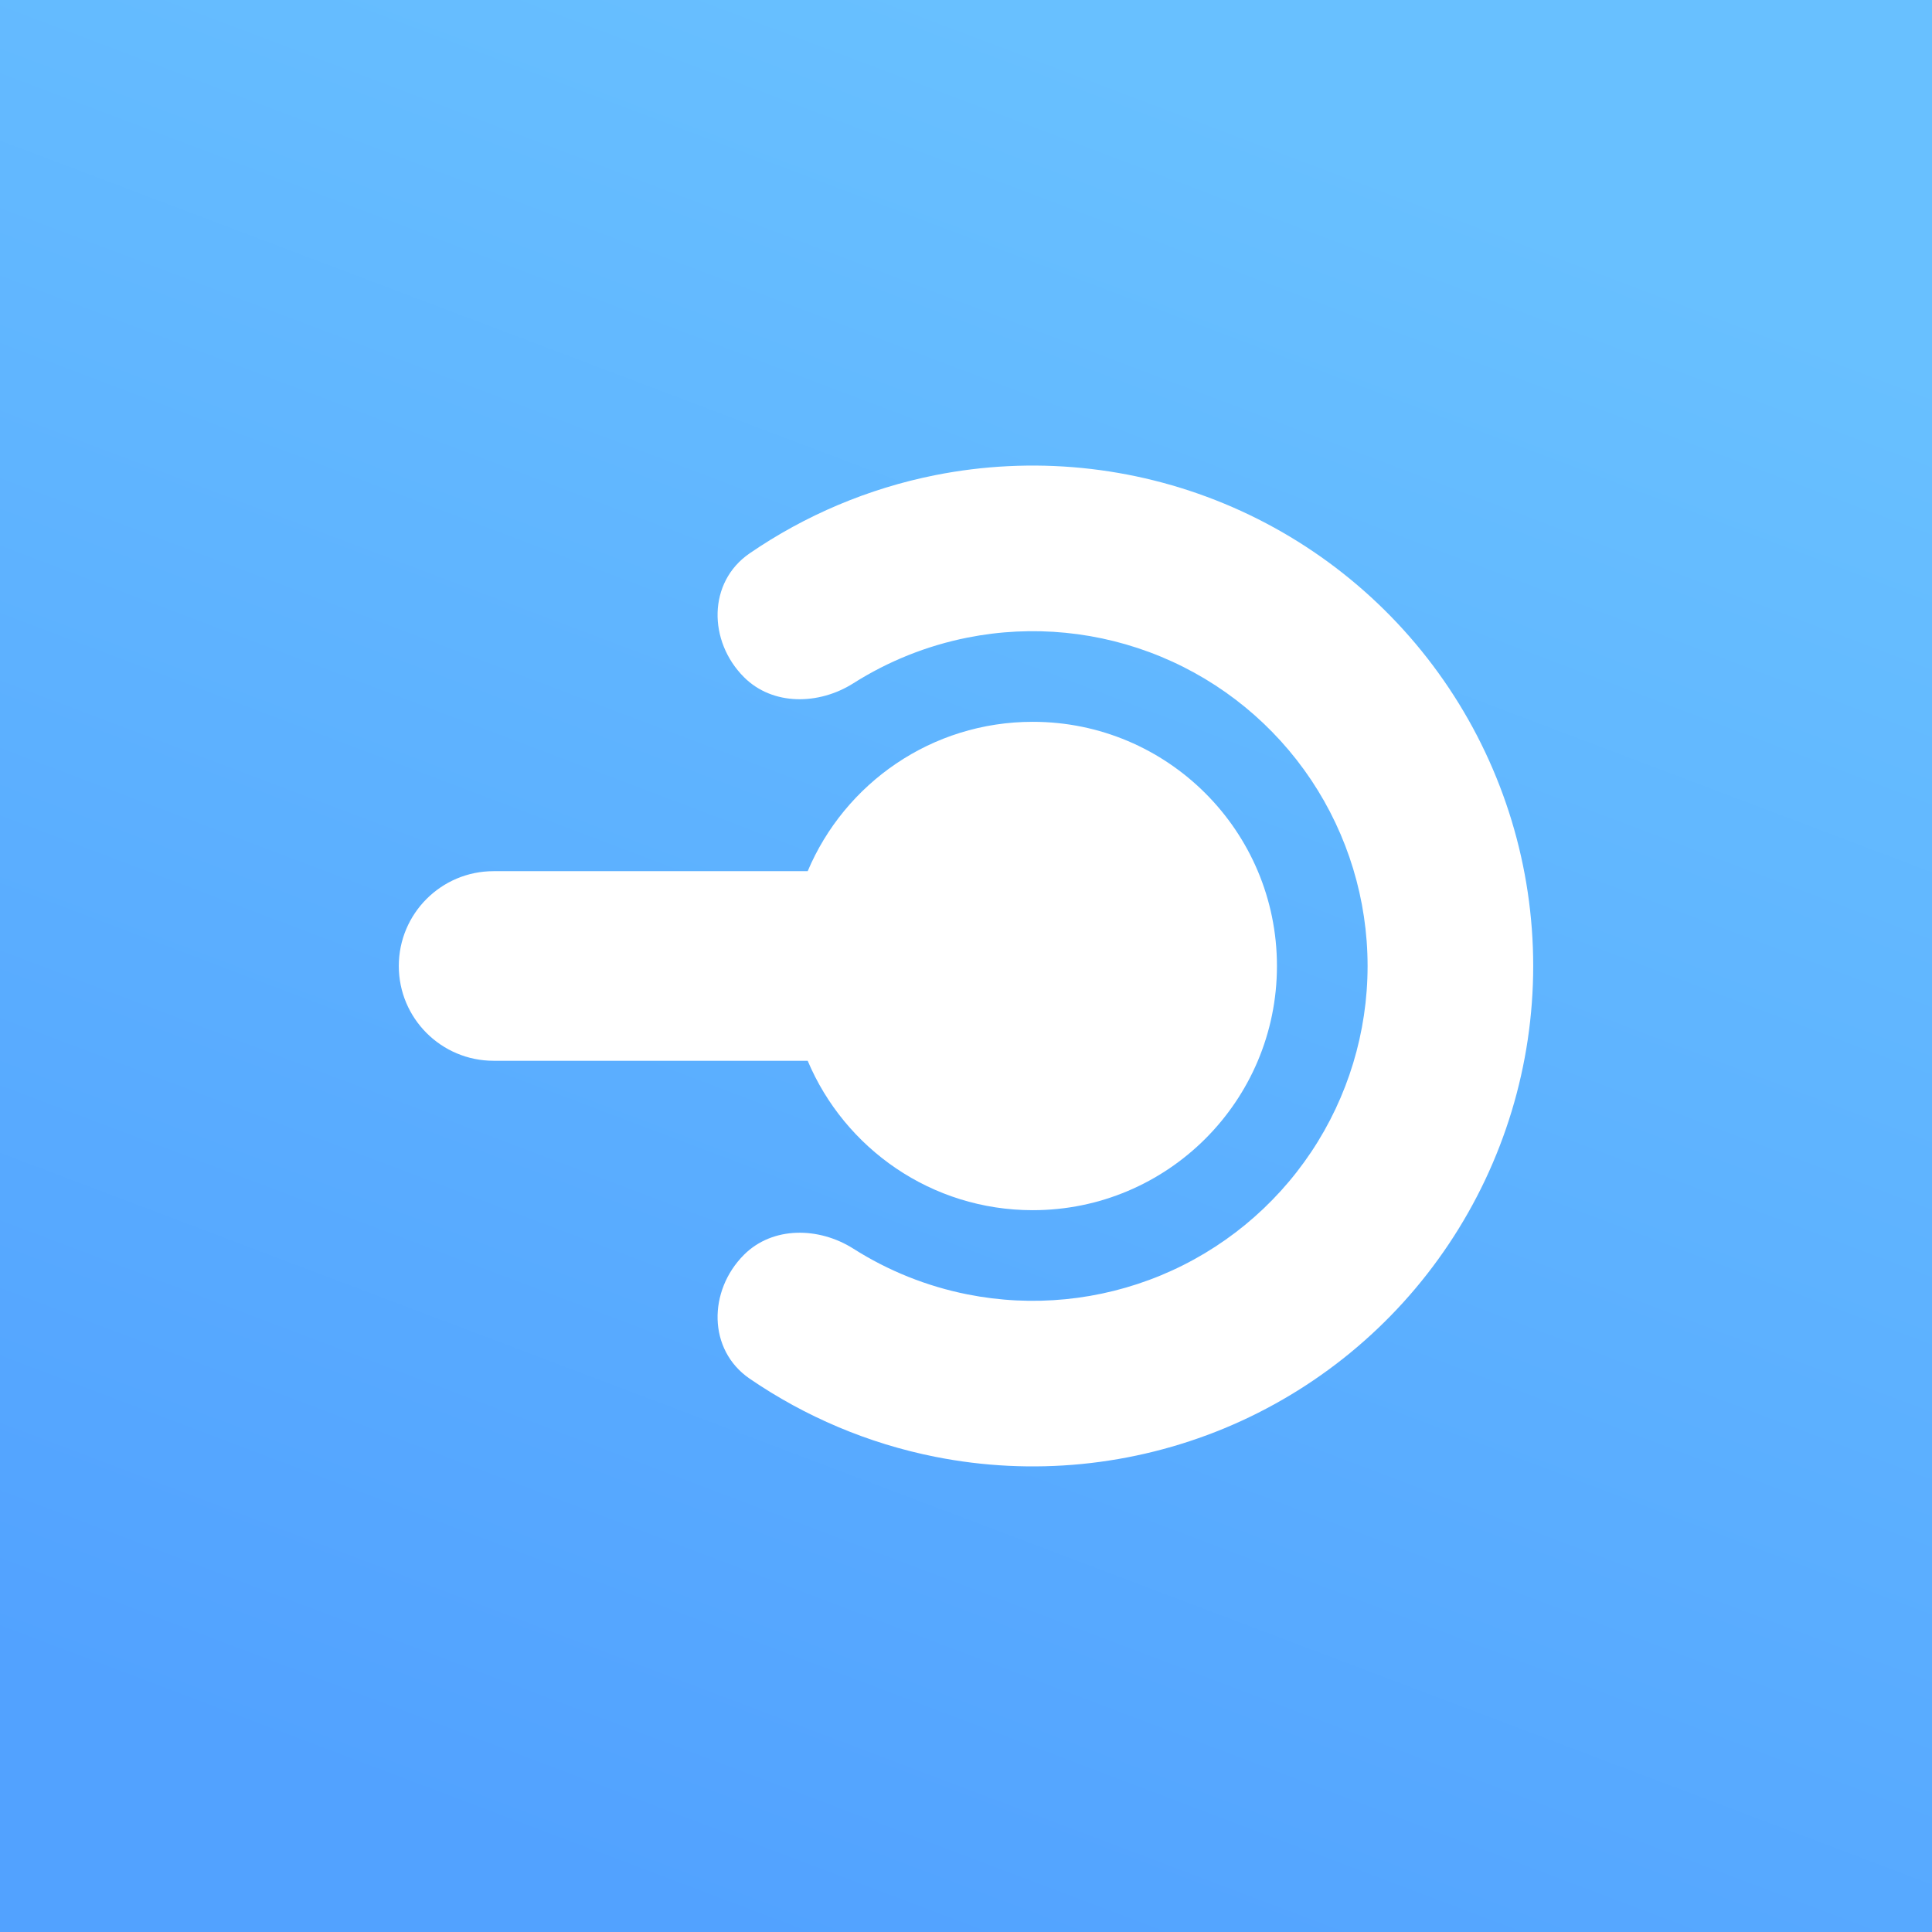
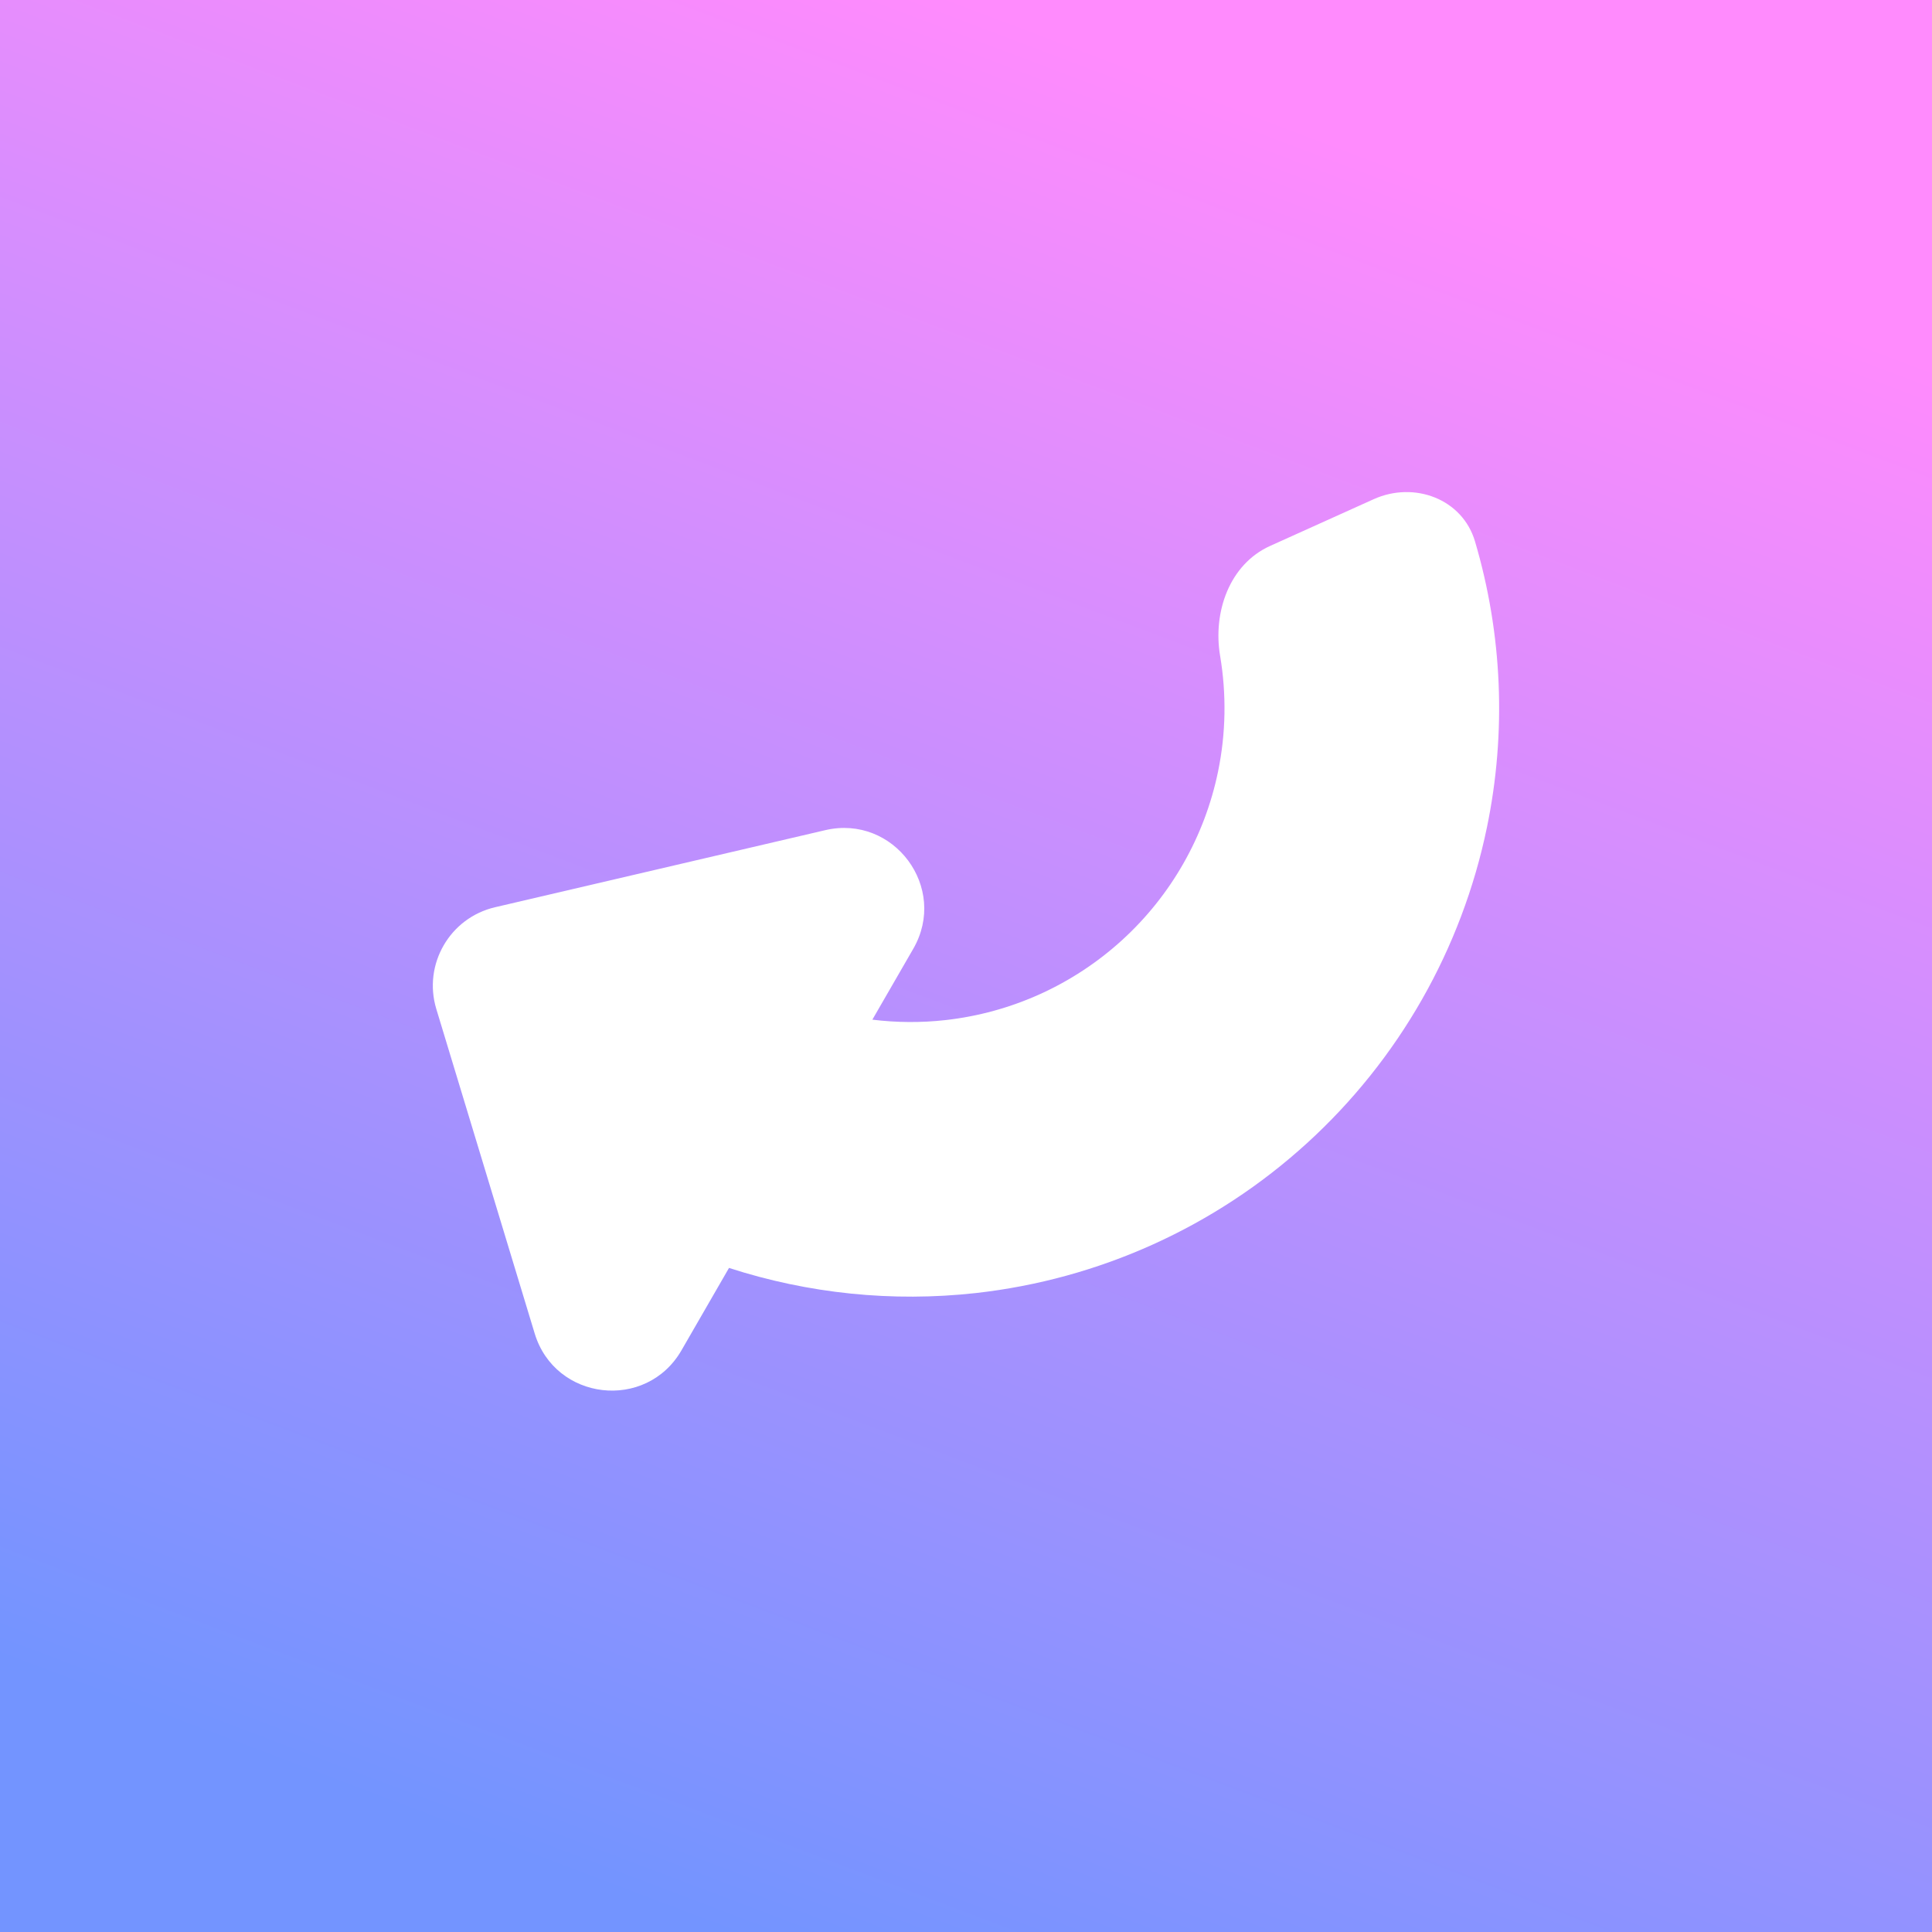
<svg xmlns="http://www.w3.org/2000/svg" viewBox="0 0 36 36" fill="none">
-   <rect width="36" height="36" fill="url(#paint0_linear_10832_16007)" />
-   <path d="M13.967 10.312C13.187 10.848 13.194 11.949 13.863 12.618C14.399 13.154 15.261 13.138 15.901 12.732C16.548 12.322 17.268 12.032 18.027 11.881C19.237 11.64 20.492 11.764 21.632 12.236C22.772 12.708 23.746 13.508 24.432 14.534C25.117 15.56 25.483 16.766 25.483 18C25.483 19.234 25.117 20.44 24.432 21.466C23.746 22.492 22.772 23.292 21.632 23.764C20.492 24.236 19.237 24.36 18.027 24.119C17.268 23.968 16.548 23.678 15.901 23.267C15.261 22.861 14.399 22.846 13.863 23.381C13.194 24.051 13.187 25.152 13.967 25.688C15.004 26.399 16.18 26.898 17.425 27.145C19.234 27.505 21.109 27.32 22.813 26.615C24.517 25.909 25.973 24.714 26.997 23.18C28.022 21.647 28.569 19.844 28.569 18C28.569 16.156 28.022 14.353 26.997 12.819C25.973 11.286 24.517 10.091 22.813 9.385C21.109 8.679 19.234 8.495 17.425 8.854C16.18 9.102 15.004 9.6 13.967 10.312Z" fill="white" />
-   <path d="M19.244 22.55C17.358 22.55 15.74 21.402 15.05 19.766H9.197C8.222 19.766 7.431 18.975 7.431 18C7.431 17.024 8.222 16.233 9.197 16.233H15.05C15.74 14.598 17.358 13.45 19.244 13.45C21.757 13.45 23.794 15.487 23.794 18C23.794 20.513 21.757 22.55 19.244 22.55Z" fill="white" />
+   <rect width="36" height="36" fill="url(#paint0_linear_11_1507)" />
+   <path d="M9.225 16.905C8.381 17.102 7.879 17.971 8.13 18.801L9.963 24.847C10.344 26.103 12.041 26.299 12.698 25.162L13.584 23.626C15.059 24.104 16.627 24.267 18.184 24.094C20.484 23.837 22.644 22.86 24.354 21.301C26.065 19.742 27.238 17.683 27.707 15.416C28.074 13.642 27.994 11.813 27.485 10.09C27.251 9.295 26.351 8.961 25.596 9.302L23.666 10.173C22.911 10.514 22.597 11.404 22.735 12.221C22.855 12.932 22.844 13.665 22.696 14.38C22.446 15.589 21.82 16.687 20.908 17.518C19.995 18.35 18.844 18.871 17.617 19.008C17.162 19.059 16.704 19.055 16.255 19L17.017 17.68C17.674 16.543 16.656 15.171 15.377 15.469L9.225 16.905Z" fill="white" />
  <defs>
-     <linearGradient id="paint0_linear_10832_16007" x1="18" y1="0" x2="5.5" y2="33" gradientUnits="userSpaceOnUse">
-       <stop stop-color="#68C0FF" />
-       <stop offset="1" stop-color="#52A2FF" />
+     <linearGradient id="paint0_linear_11_1507" x1="18" y1="0" x2="5.5" y2="33" gradientUnits="userSpaceOnUse">
+       <stop stop-color="#FF8BFD" />
+       <stop offset="1" stop-color="#7394FF" />
    </linearGradient>
  </defs>
</svg>
